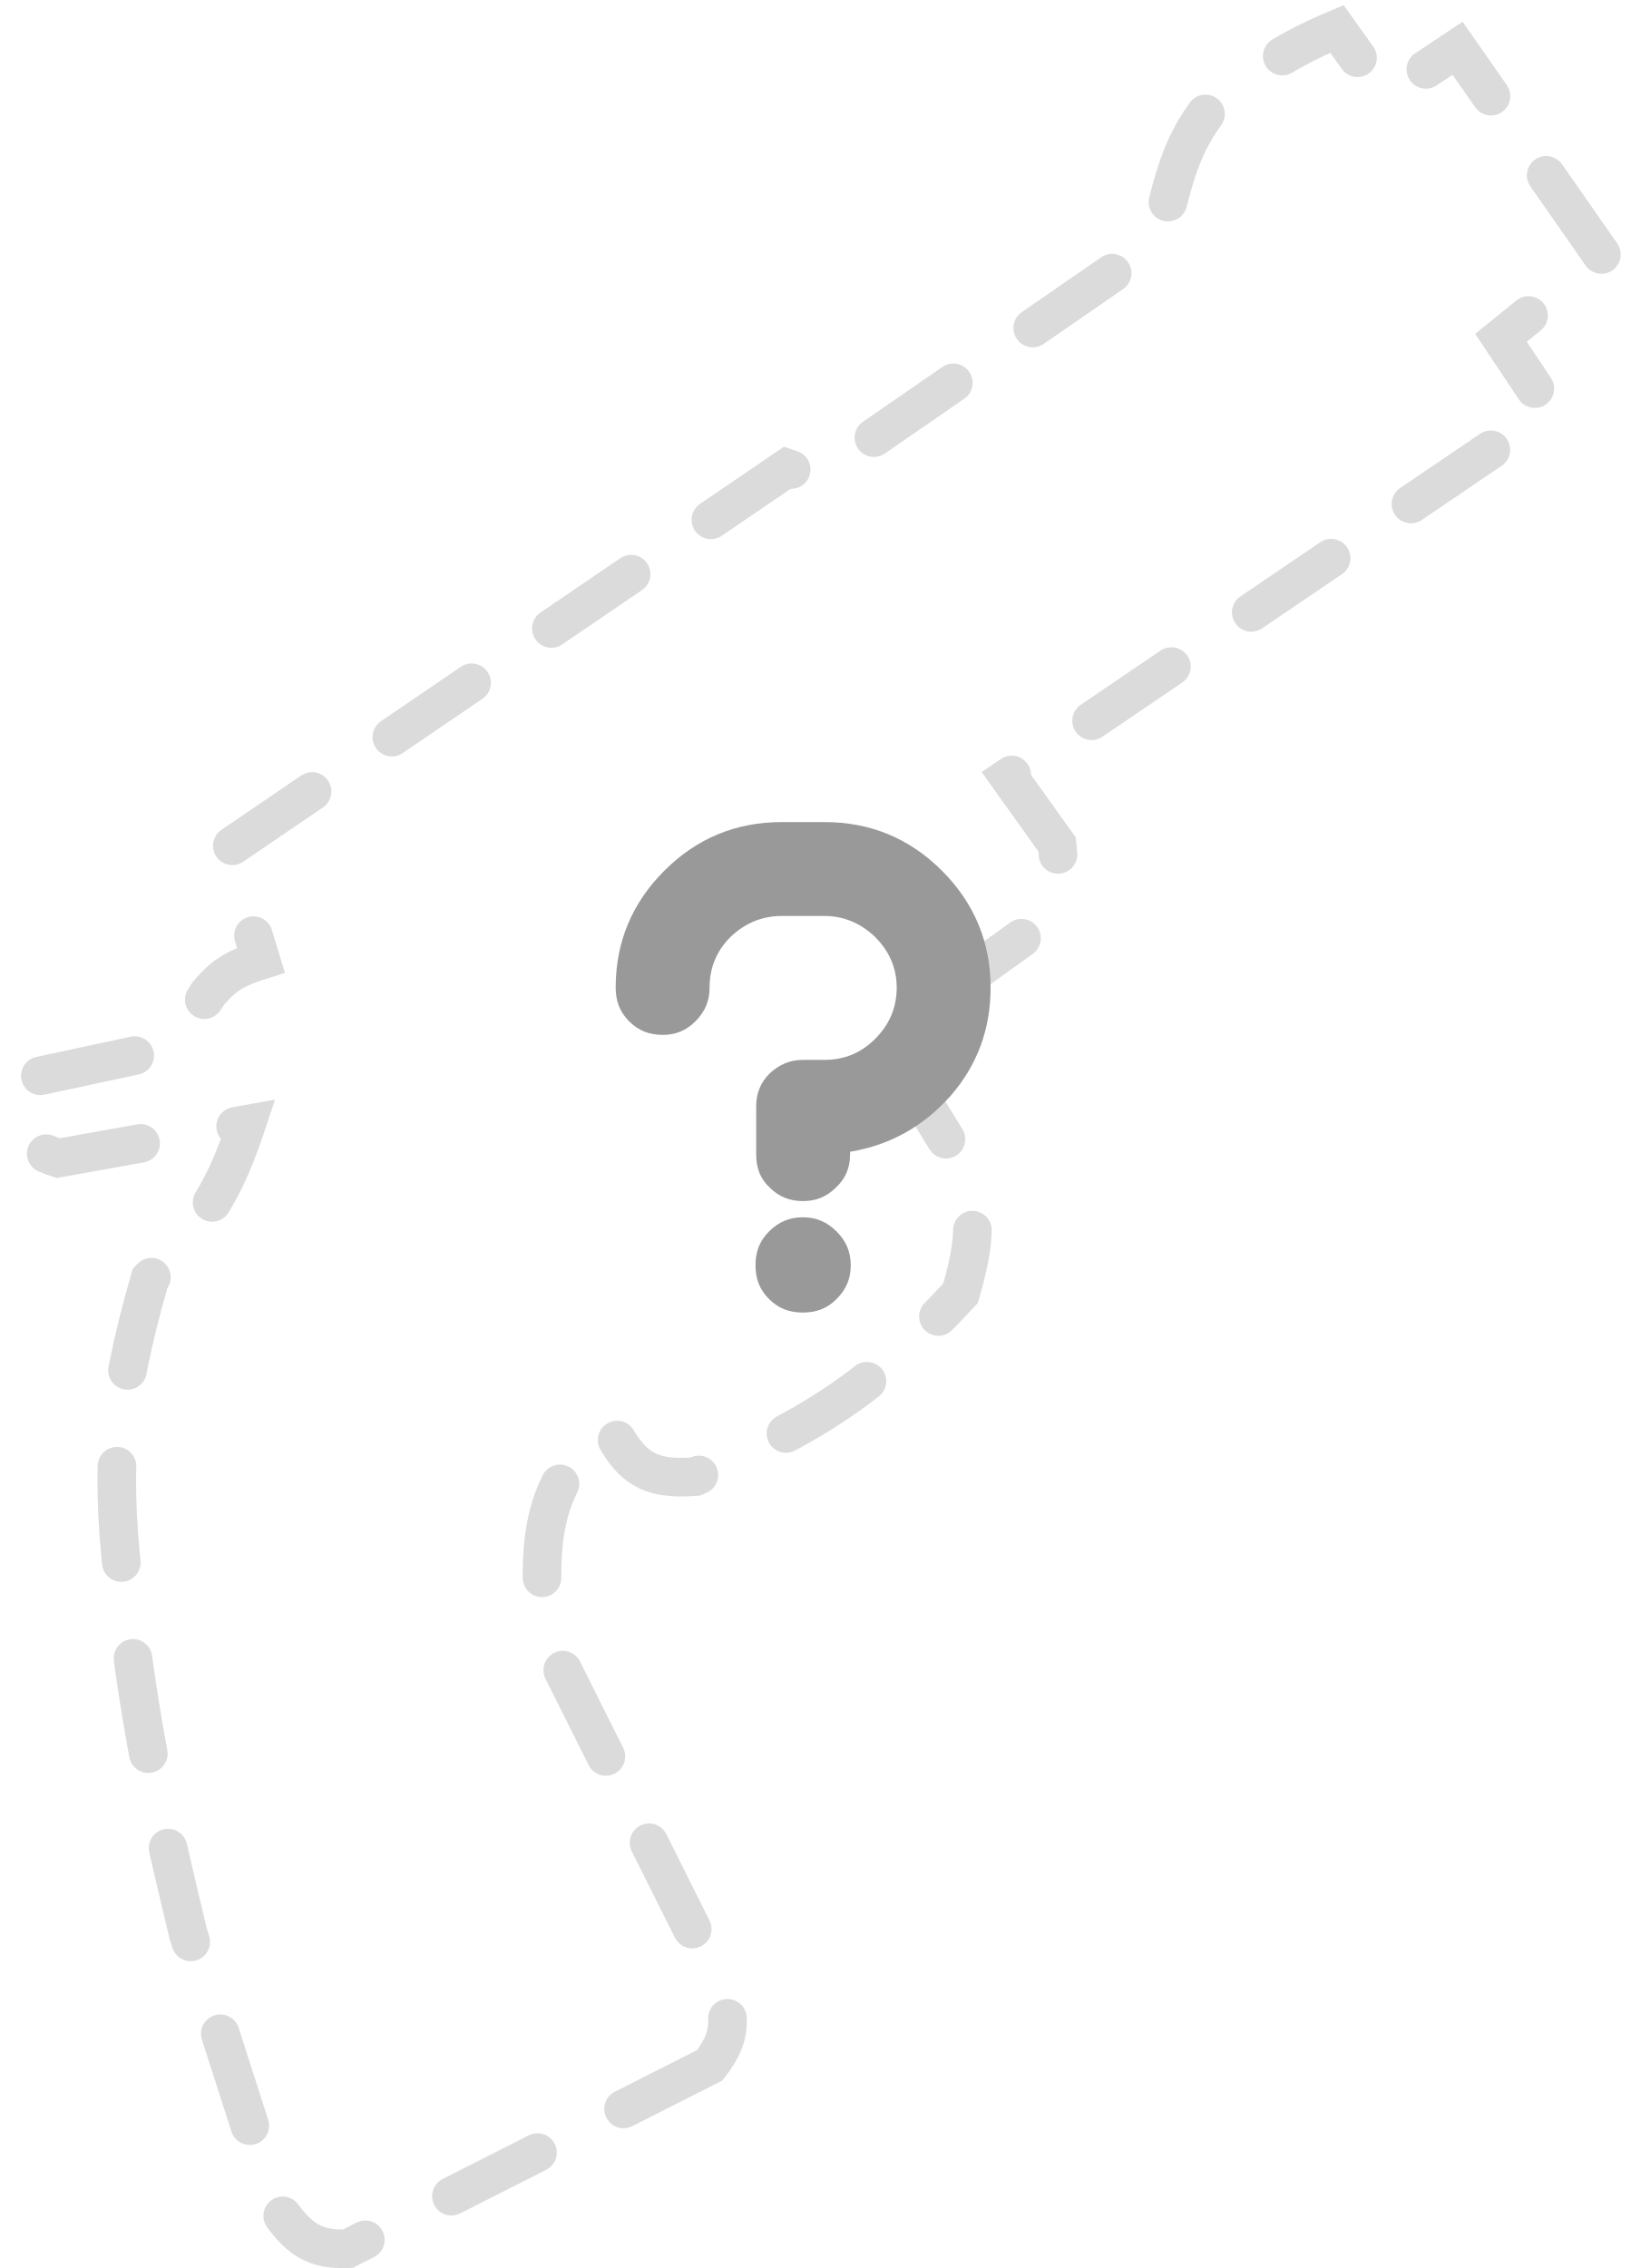
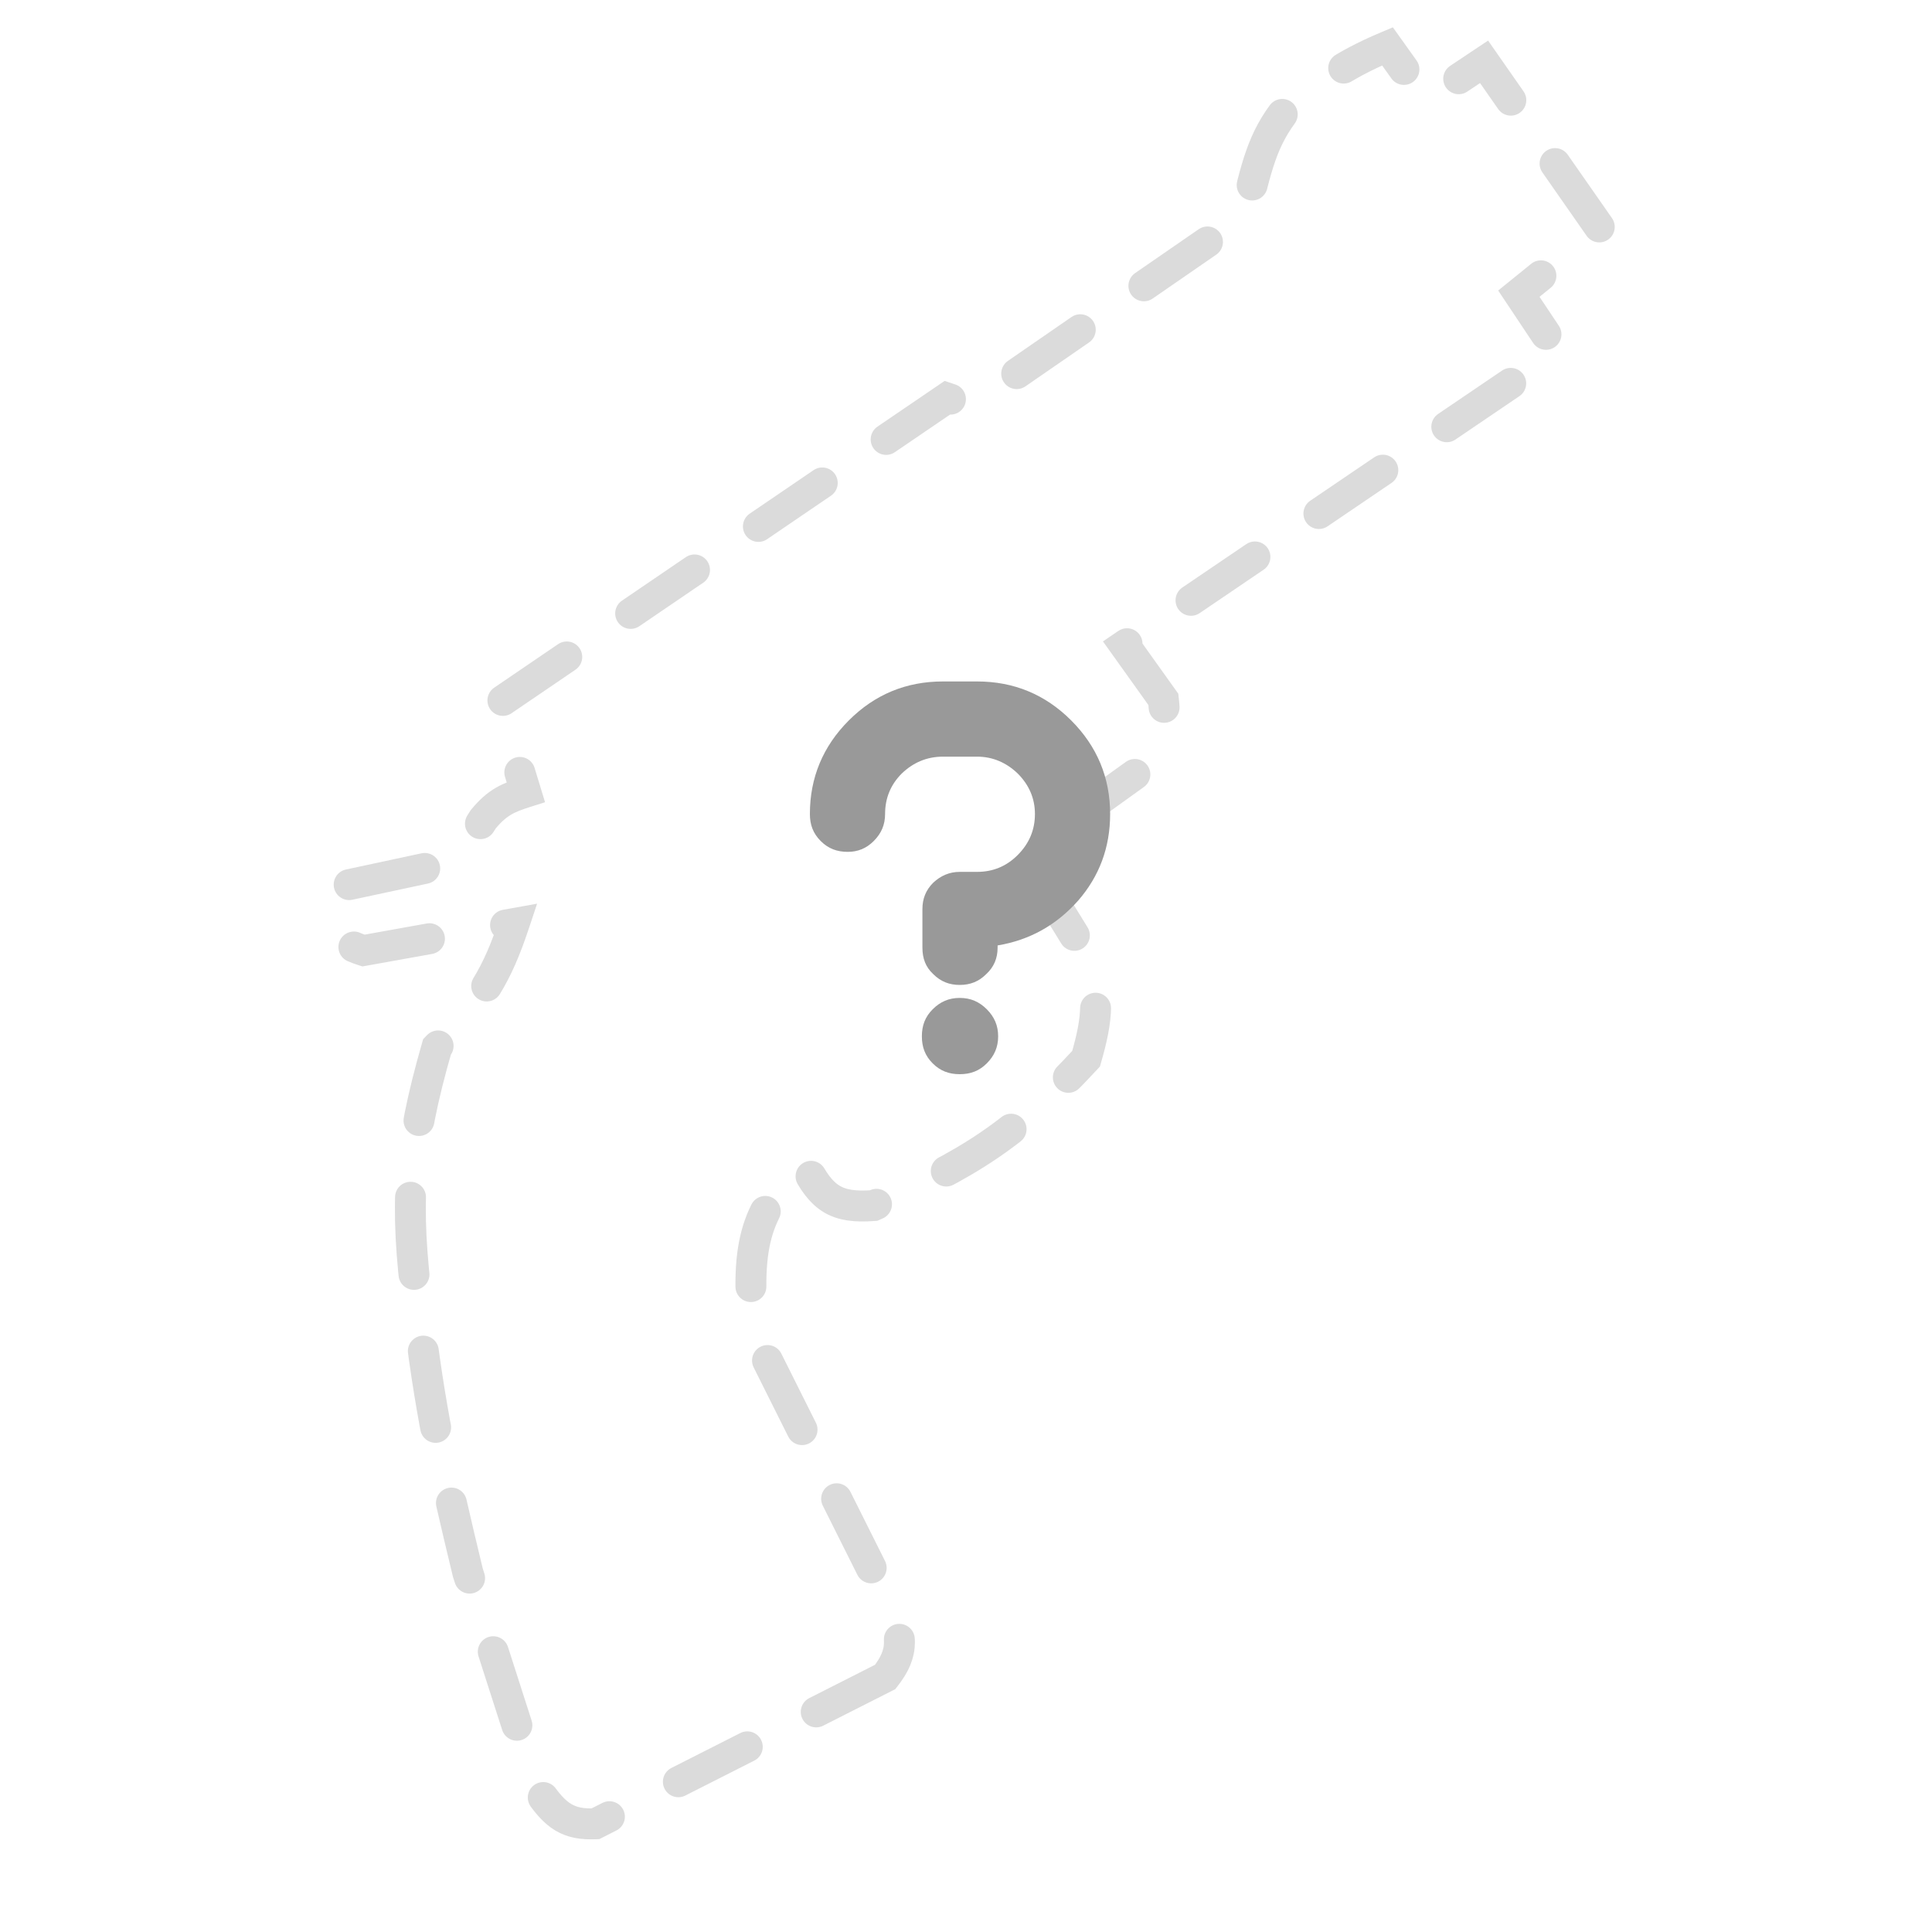
- <svg xmlns="http://www.w3.org/2000/svg" width="169" height="235" viewBox="0 0 169 235" fill="none">
-   <path d="M73.539 214L36.039 233C32.658 233.122 30.92 232.158 28.539 228.5L19.539 200.5C16.253 186.889 14.595 179.296 13.039 166C11.367 152.915 11.775 145.577 15.539 132.5C21.318 126.58 23.359 123.053 25.539 116.5L6.039 120C4.004 119.344 2.983 118.792 2.039 116.5C1.87 114.435 2.202 113.328 4.039 111.5L18.039 108.5L21.539 103C23.353 100.807 24.749 100.226 27.039 99.5L23.539 88L81.539 48.5L84.539 49.5L120.039 25C121.562 18.702 122.297 15.019 125.539 11C130.108 7.687 132.208 5.659 138.539 3L143.539 10L151.039 5L166.039 26.5L155.539 35L160.539 42.5L104.539 80.5L109.539 87.5C109.939 91.025 109.511 92.874 107.539 96L91.539 107.5L99.539 120.5C101.32 125.772 101.056 128.728 99.539 134C90.472 143.802 84.281 147.721 72.039 153C67.322 153.349 65.288 152.198 63.039 147.5C57.038 153.062 55.305 157.59 56.539 169.5L73.539 203.5C76.008 208.557 76.006 210.855 73.539 214Z" stroke="#DBDBDB" stroke-width="4" stroke-linecap="round" stroke-dasharray="10 10" />
-   <path d="M85.43 85.18C90.19 85.18 94.25 86.86 97.61 90.22C100.97 93.58 102.65 97.64 102.65 102.33C102.65 106.67 101.25 110.38 98.52 113.53C95.72 116.68 92.29 118.64 88.09 119.34V119.62C88.09 121.02 87.6 122.14 86.62 123.05C85.64 124.03 84.52 124.45 83.19 124.45C81.86 124.45 80.74 124.03 79.76 123.05C78.78 122.14 78.36 121.02 78.36 119.62V114.65C78.36 113.32 78.78 112.2 79.76 111.22C80.74 110.31 81.86 109.82 83.19 109.82H85.43C87.46 109.82 89.21 109.12 90.68 107.65C92.15 106.18 92.92 104.43 92.92 102.33C92.92 100.3 92.15 98.55 90.68 97.08C89.21 95.68 87.46 94.91 85.43 94.91H81.02C78.92 94.91 77.17 95.68 75.7 97.08C74.23 98.55 73.53 100.3 73.53 102.33C73.53 103.73 73.04 104.85 72.06 105.83C71.08 106.81 69.96 107.23 68.7 107.23C67.3 107.23 66.18 106.81 65.2 105.83C64.22 104.85 63.8 103.73 63.8 102.33C63.8 97.64 65.48 93.58 68.84 90.22C72.2 86.86 76.26 85.18 81.02 85.18H85.43ZM83.19 126.13C84.59 126.13 85.71 126.62 86.69 127.6C87.67 128.58 88.16 129.7 88.16 131.1C88.16 132.5 87.67 133.62 86.69 134.6C85.71 135.58 84.59 136 83.19 136C81.79 136 80.67 135.58 79.69 134.6C78.71 133.62 78.29 132.5 78.29 131.1C78.29 129.7 78.71 128.58 79.69 127.6C80.67 126.62 81.79 126.13 83.19 126.13Z" fill="#999999" />
+ <svg xmlns="http://www.w3.org/2000/svg" width="250" height="250" viewBox="0 0 250 250" fill="none">
+   <path d="M114.539 217L77.039 236C73.658 236.122 71.92 235.158 69.539 231.5L60.539 203.5C57.253 189.889 55.595 182.296 54.039 169C52.367 155.915 52.775 148.577 56.539 135.5C62.318 129.58 64.359 126.053 66.539 119.5L47.039 123C45.004 122.344 43.983 121.792 43.039 119.5C42.87 117.435 43.202 116.328 45.039 114.5L59.039 111.5L62.539 106C64.353 103.807 65.749 103.226 68.039 102.5L64.539 91L122.539 51.5L125.539 52.5L161.039 28C162.562 21.702 163.297 18.019 166.539 14C171.108 10.687 173.208 8.659 179.539 6L184.539 13L192.039 8L207.039 29.5L196.539 38L201.539 45.5L145.539 83.5L150.539 90.5C150.939 94.025 150.511 95.874 148.539 99L132.539 110.5L140.539 123.5C142.32 128.772 142.056 131.728 140.539 137C131.472 146.802 125.281 150.721 113.039 156C108.322 156.349 106.288 155.198 104.039 150.5C98.038 156.062 96.305 160.59 97.539 172.5L114.539 206.5C117.008 211.557 117.006 213.855 114.539 217Z" stroke="#DBDBDB" stroke-width="4" stroke-linecap="round" stroke-dasharray="10 10" />
+   <path d="M126.43 88.18C131.19 88.18 135.25 89.86 138.61 93.22C141.97 96.58 143.65 100.64 143.65 105.33C143.65 109.67 142.25 113.38 139.52 116.53C136.72 119.68 133.29 121.64 129.09 122.34V122.62C129.09 124.02 128.6 125.14 127.62 126.05C126.64 127.03 125.52 127.45 124.19 127.45C122.86 127.45 121.74 127.03 120.76 126.05C119.78 125.14 119.36 124.02 119.36 122.62V117.65C119.36 116.32 119.78 115.2 120.76 114.22C121.74 113.31 122.86 112.82 124.19 112.82H126.43C128.46 112.82 130.21 112.12 131.68 110.65C133.15 109.18 133.92 107.43 133.92 105.33C133.92 103.3 133.15 101.55 131.68 100.08C130.21 98.68 128.46 97.91 126.43 97.91H122.02C119.92 97.91 118.17 98.68 116.7 100.08C115.23 101.55 114.53 103.3 114.53 105.33C114.53 106.73 114.04 107.85 113.06 108.83C112.08 109.81 110.96 110.23 109.7 110.23C108.3 110.23 107.18 109.81 106.2 108.83C105.22 107.85 104.8 106.73 104.8 105.33C104.8 100.64 106.48 96.58 109.84 93.22C113.2 89.86 117.26 88.18 122.02 88.18H126.43ZM124.19 129.13C125.59 129.13 126.71 129.62 127.69 130.6C128.67 131.58 129.16 132.7 129.16 134.1C129.16 135.5 128.67 136.62 127.69 137.6C126.71 138.58 125.59 139 124.19 139C122.79 139 121.67 138.58 120.69 137.6C119.71 136.62 119.29 135.5 119.29 134.1C119.29 132.7 119.71 131.58 120.69 130.6C121.67 129.62 122.79 129.13 124.19 129.13Z" fill="#999999" />
</svg>
